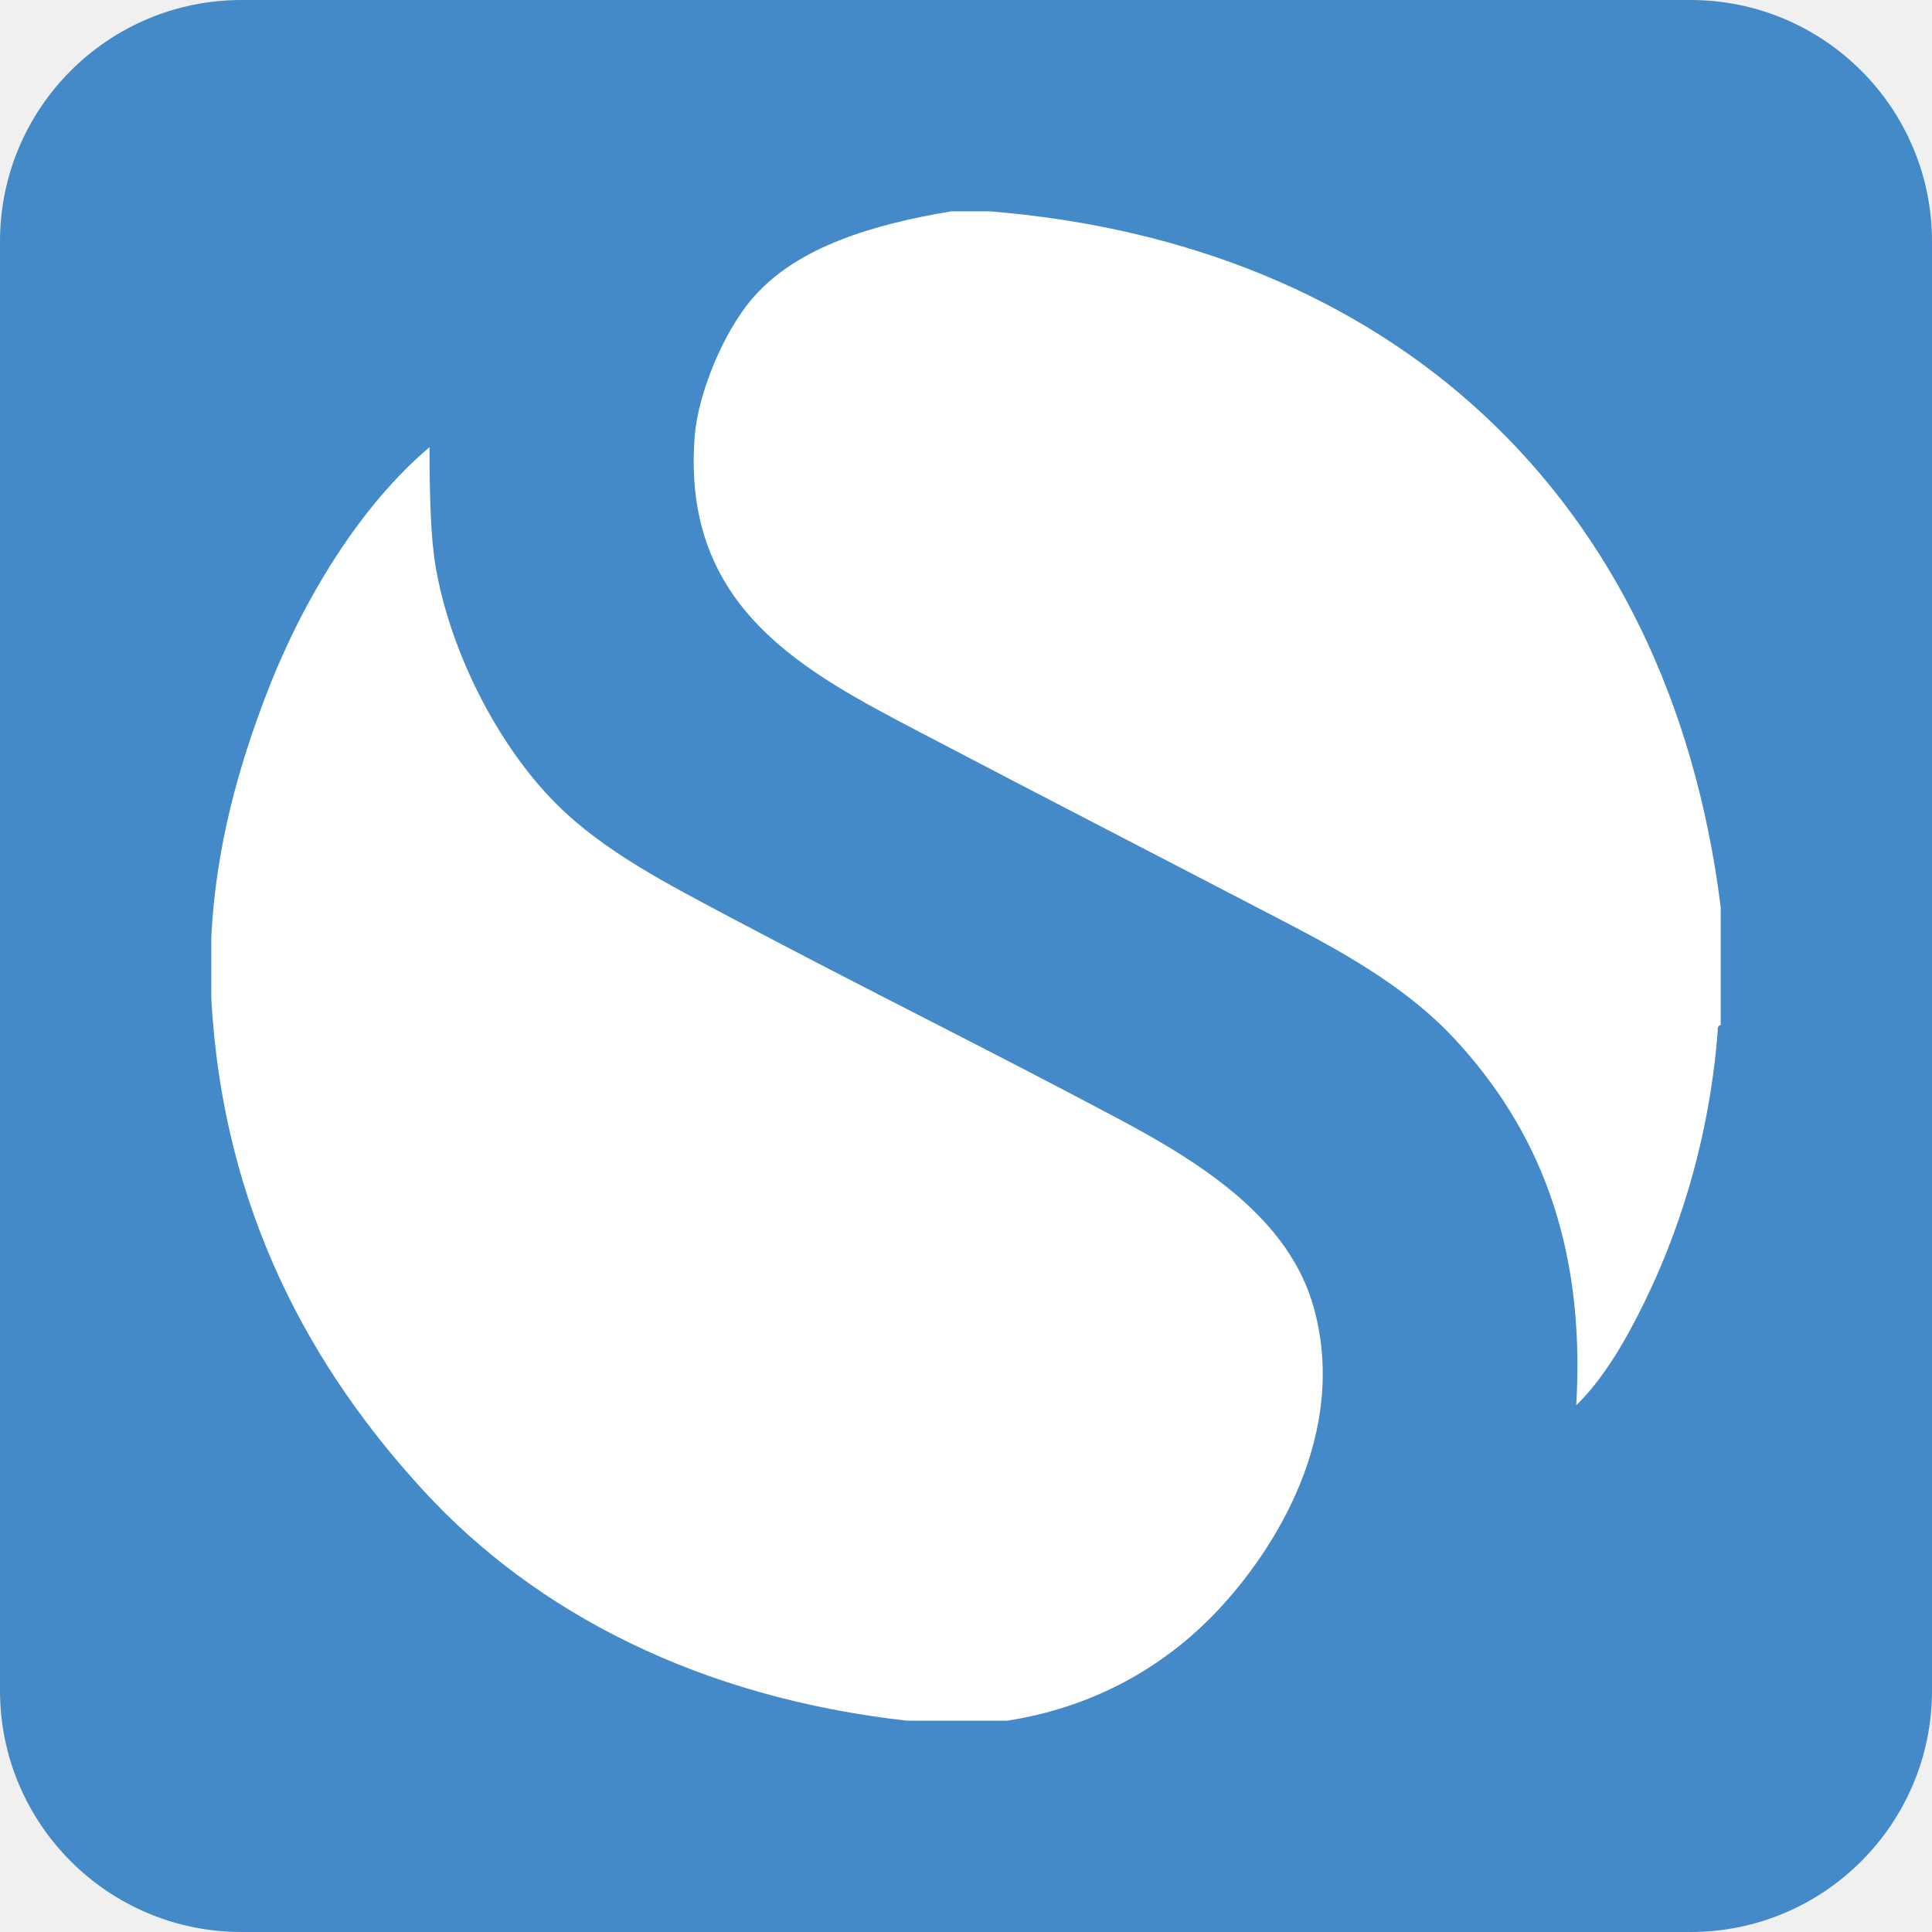
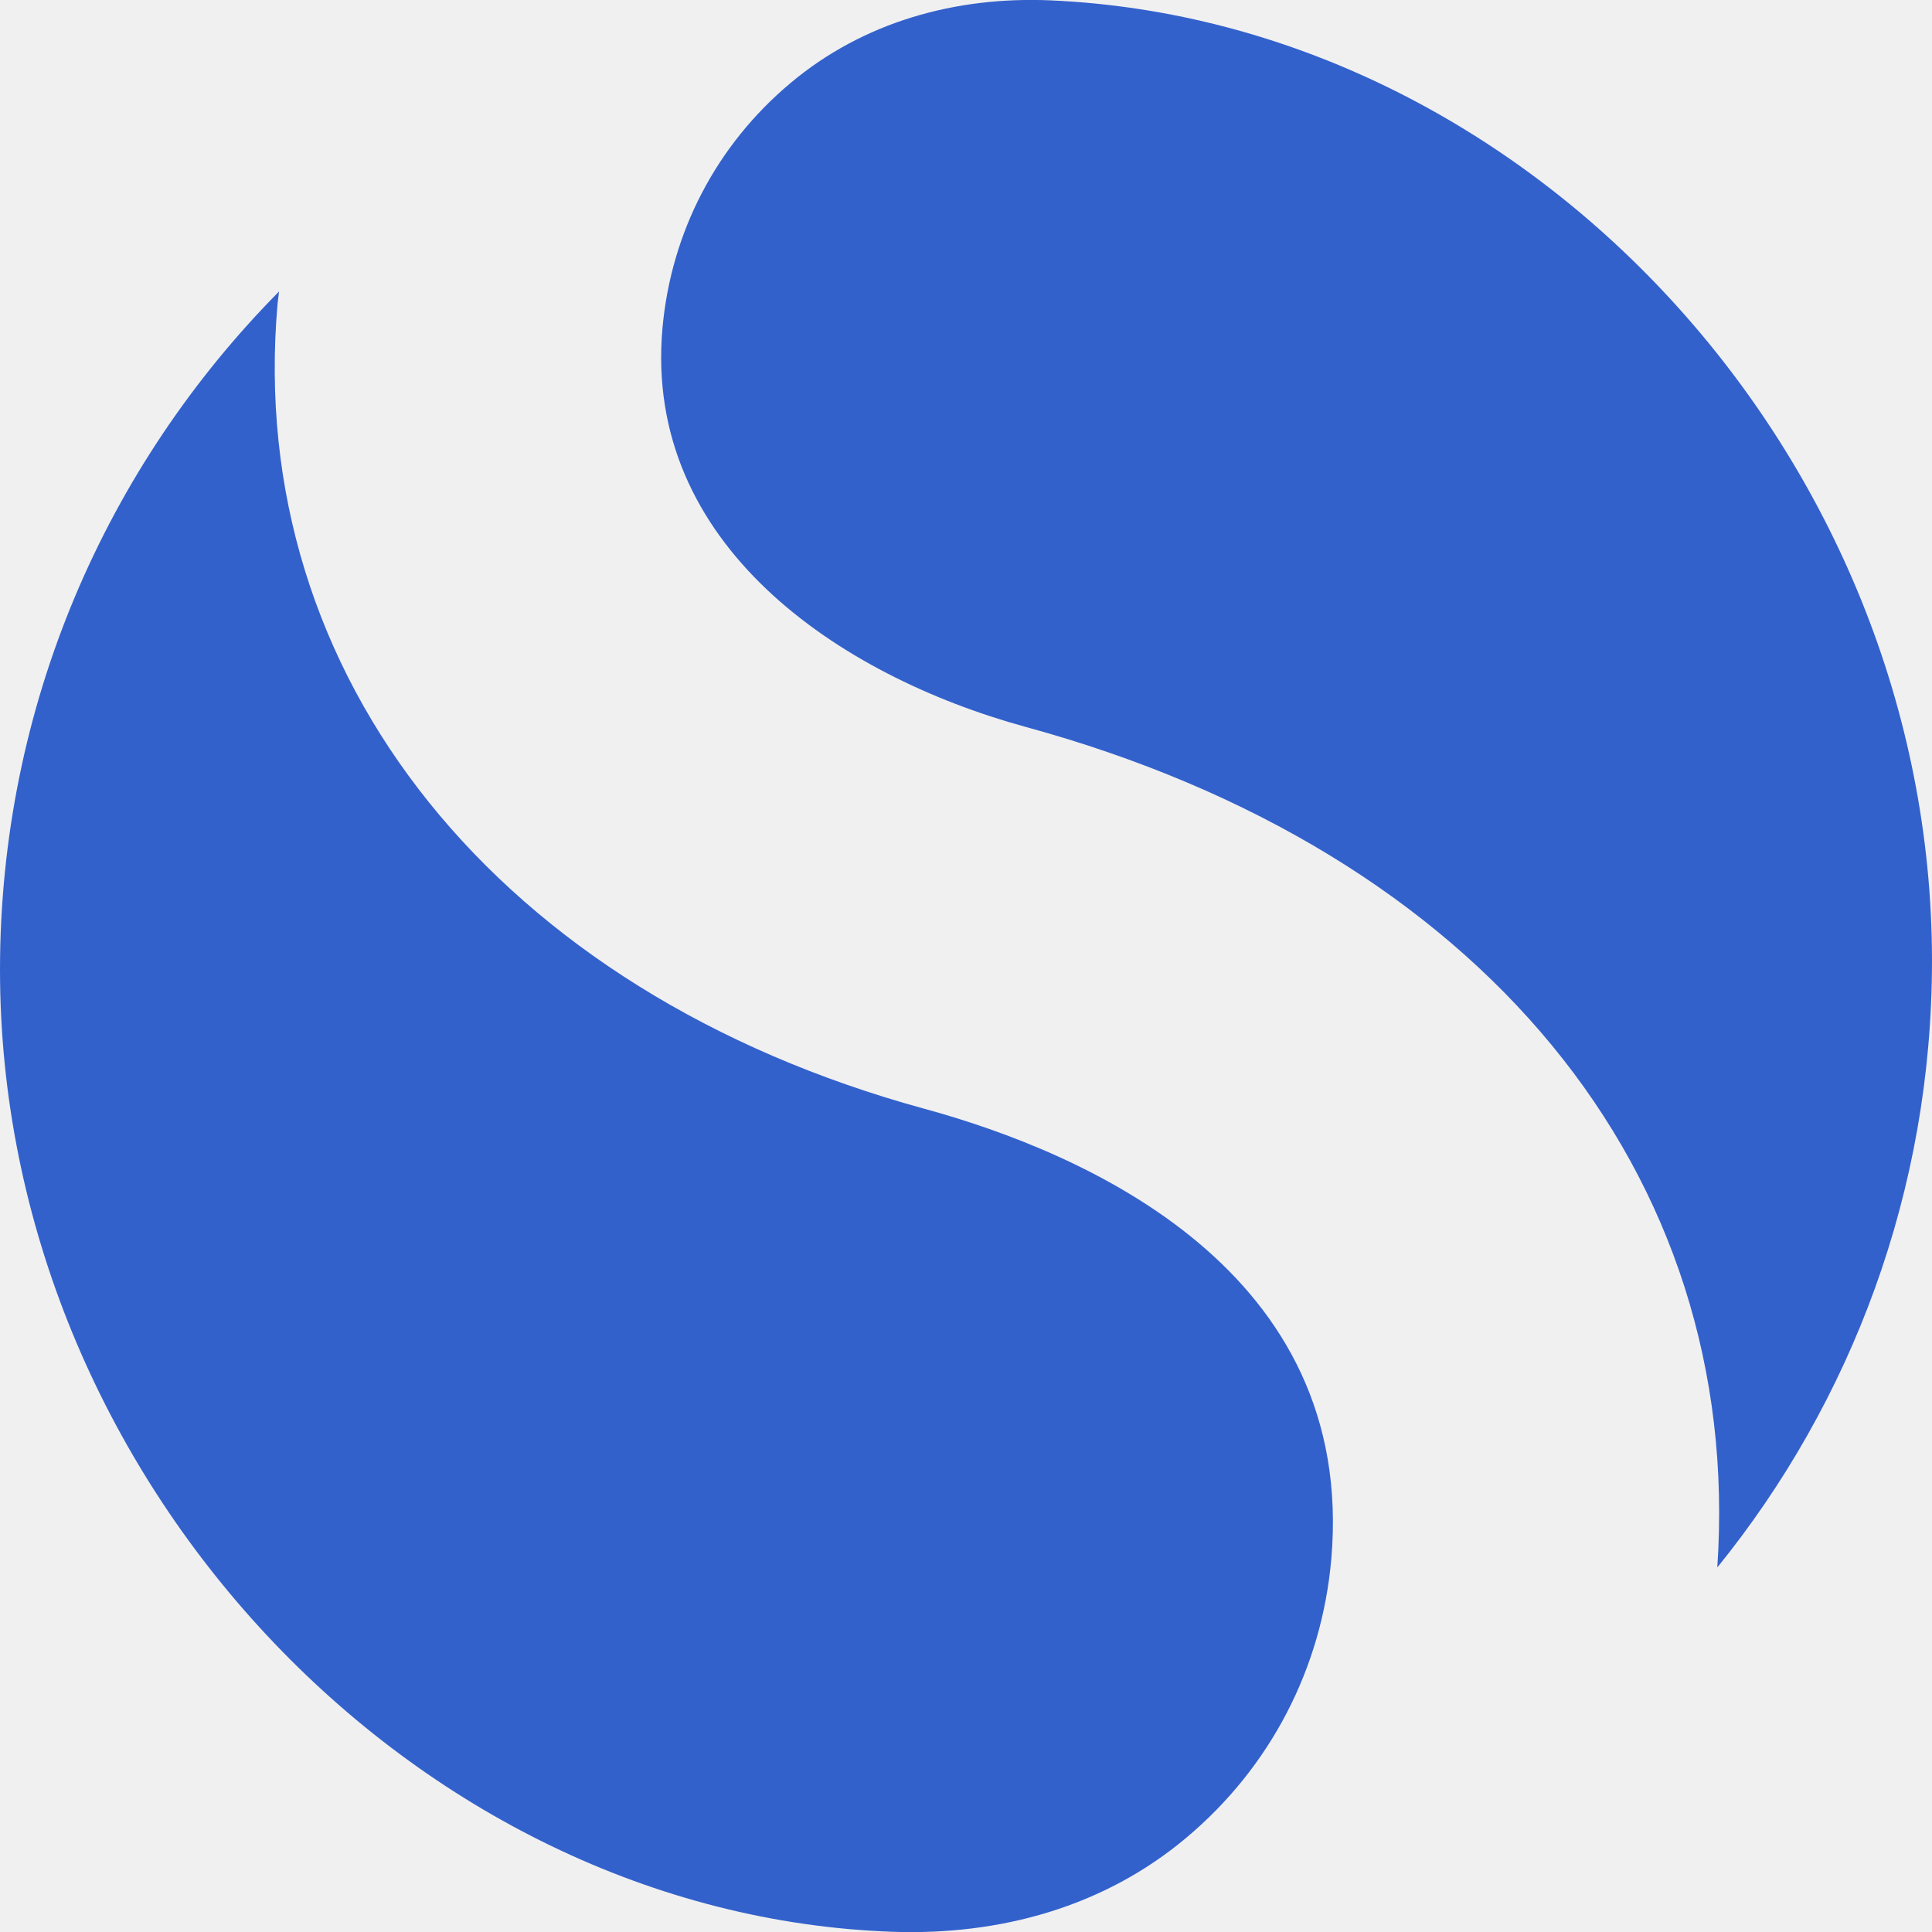
- <svg xmlns="http://www.w3.org/2000/svg" height="512" width="512" xml:space="preserve">
-   <rect height="512" rx="64" ry="64" style="fill:#448ac8;fill-opacity:1;fill-rule:nonzero;stroke:none" width="512" />
-   <path d="M112.258 395.069C82.56 362.758 59.053 320.824 56 264.598v-16.4c1.2-23.747 7.258-45.267 14.844-64.85 9.836-25.381 25.027-49.648 42.978-64.84 0 12.143.302 23.743 1.556 31.25 3.8 22.79 16.502 47.75 32.04 63.28 12.586 12.586 29.462 21.23 46.875 30.462 34.747 18.44 67.796 34.724 102.343 53.12 22.222 11.849 45.093 26.484 51.555 50.004 9.142 33.263-10.253 64.112-25.782 80.467-14.316 15.08-33.089 25.418-55.467 28.907h-26.564c-54.862-6.133-98.303-28.489-128.12-60.929zM244.28 194.291c32.031 16.787 65.102 33.818 97.667 50.778 16.778 8.747 32.04 17.787 43.742 30.467 21.311 23.088 34.609 53.208 32.031 96.875 5.271-5.106 10.062-12.213 14.053-19.533 11.614-21.253 21.018-48.333 23.454-79.69-.129-.915.155-1.39.773-1.563v-31.25C442.24 130.47 367.458 64.474 262.25 56.003h-10.156c-20.555 3.44-40.582 9.311-52.338 22.667-8.262 9.364-14.764 26-15.635 36.715-3.693 45.956 29.249 62.694 60.16 78.907z" style="fill:#fff;fill-opacity:1" />
+ <svg xmlns="http://www.w3.org/2000/svg" enable-background="new 0 0 1024 1024" height="316.228" viewBox="0 0 1024 1024" width="316.228">
+   <path d="m147.9 154.5c-.2 2.2-.6 4.4-.8 6.7-17.3 197.4 117.2 364.7 342.6 426.4 86.4 23.6 229.3 86.1 215.9 238.9-5.1 57.9-32.4 110.3-76.9 147.6-43.6 36.6-98.5 51.7-155.3 49.8-253.8-8.7-473.4-240.2-473.4-509.8 0-140.2 56.5-267.2 147.9-359.6zm271.1-110.5c38.7-32.5 87.7-46 138-43.8 253.5 11.3 467 241.7 467 509.1 0 121.8-42.7 233.7-113.8 321.5 14.2-209.4-125.4-379.6-366.5-445.5-99.7-27.3-202.6-97-192.6-211.1 4.5-51 28.6-97.3 67.9-130.2z" fill="#3361cc" />
</svg>
